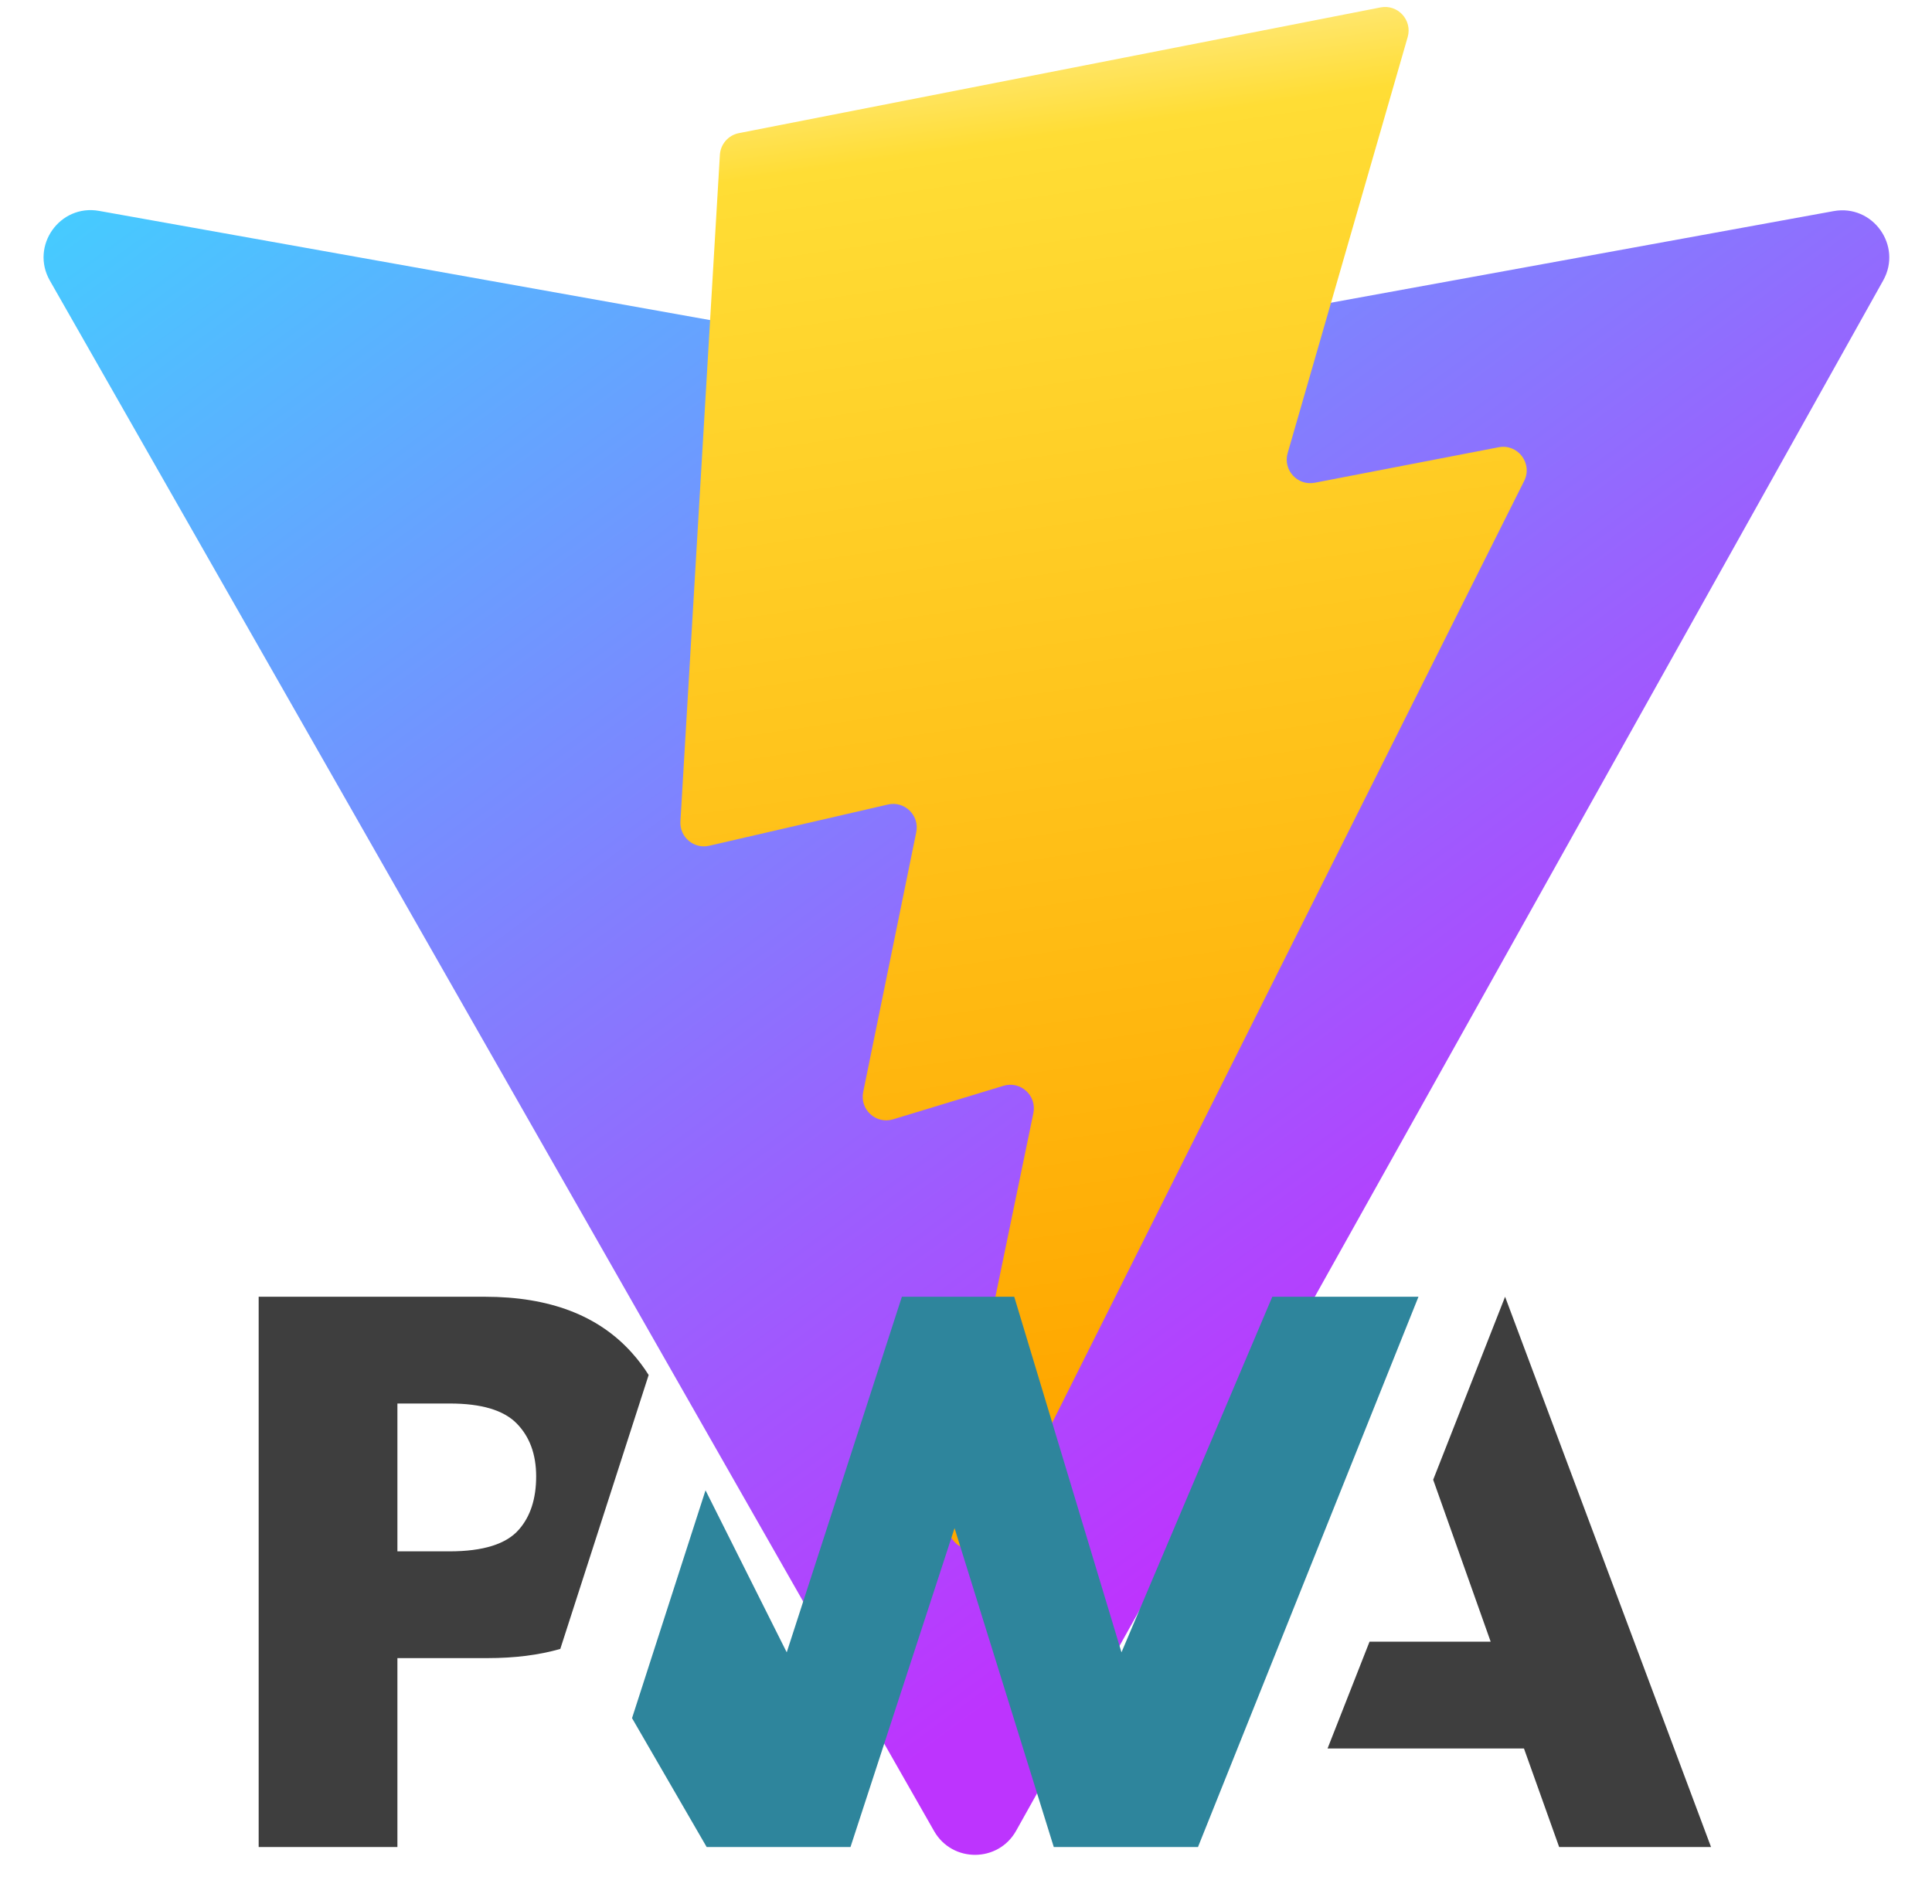
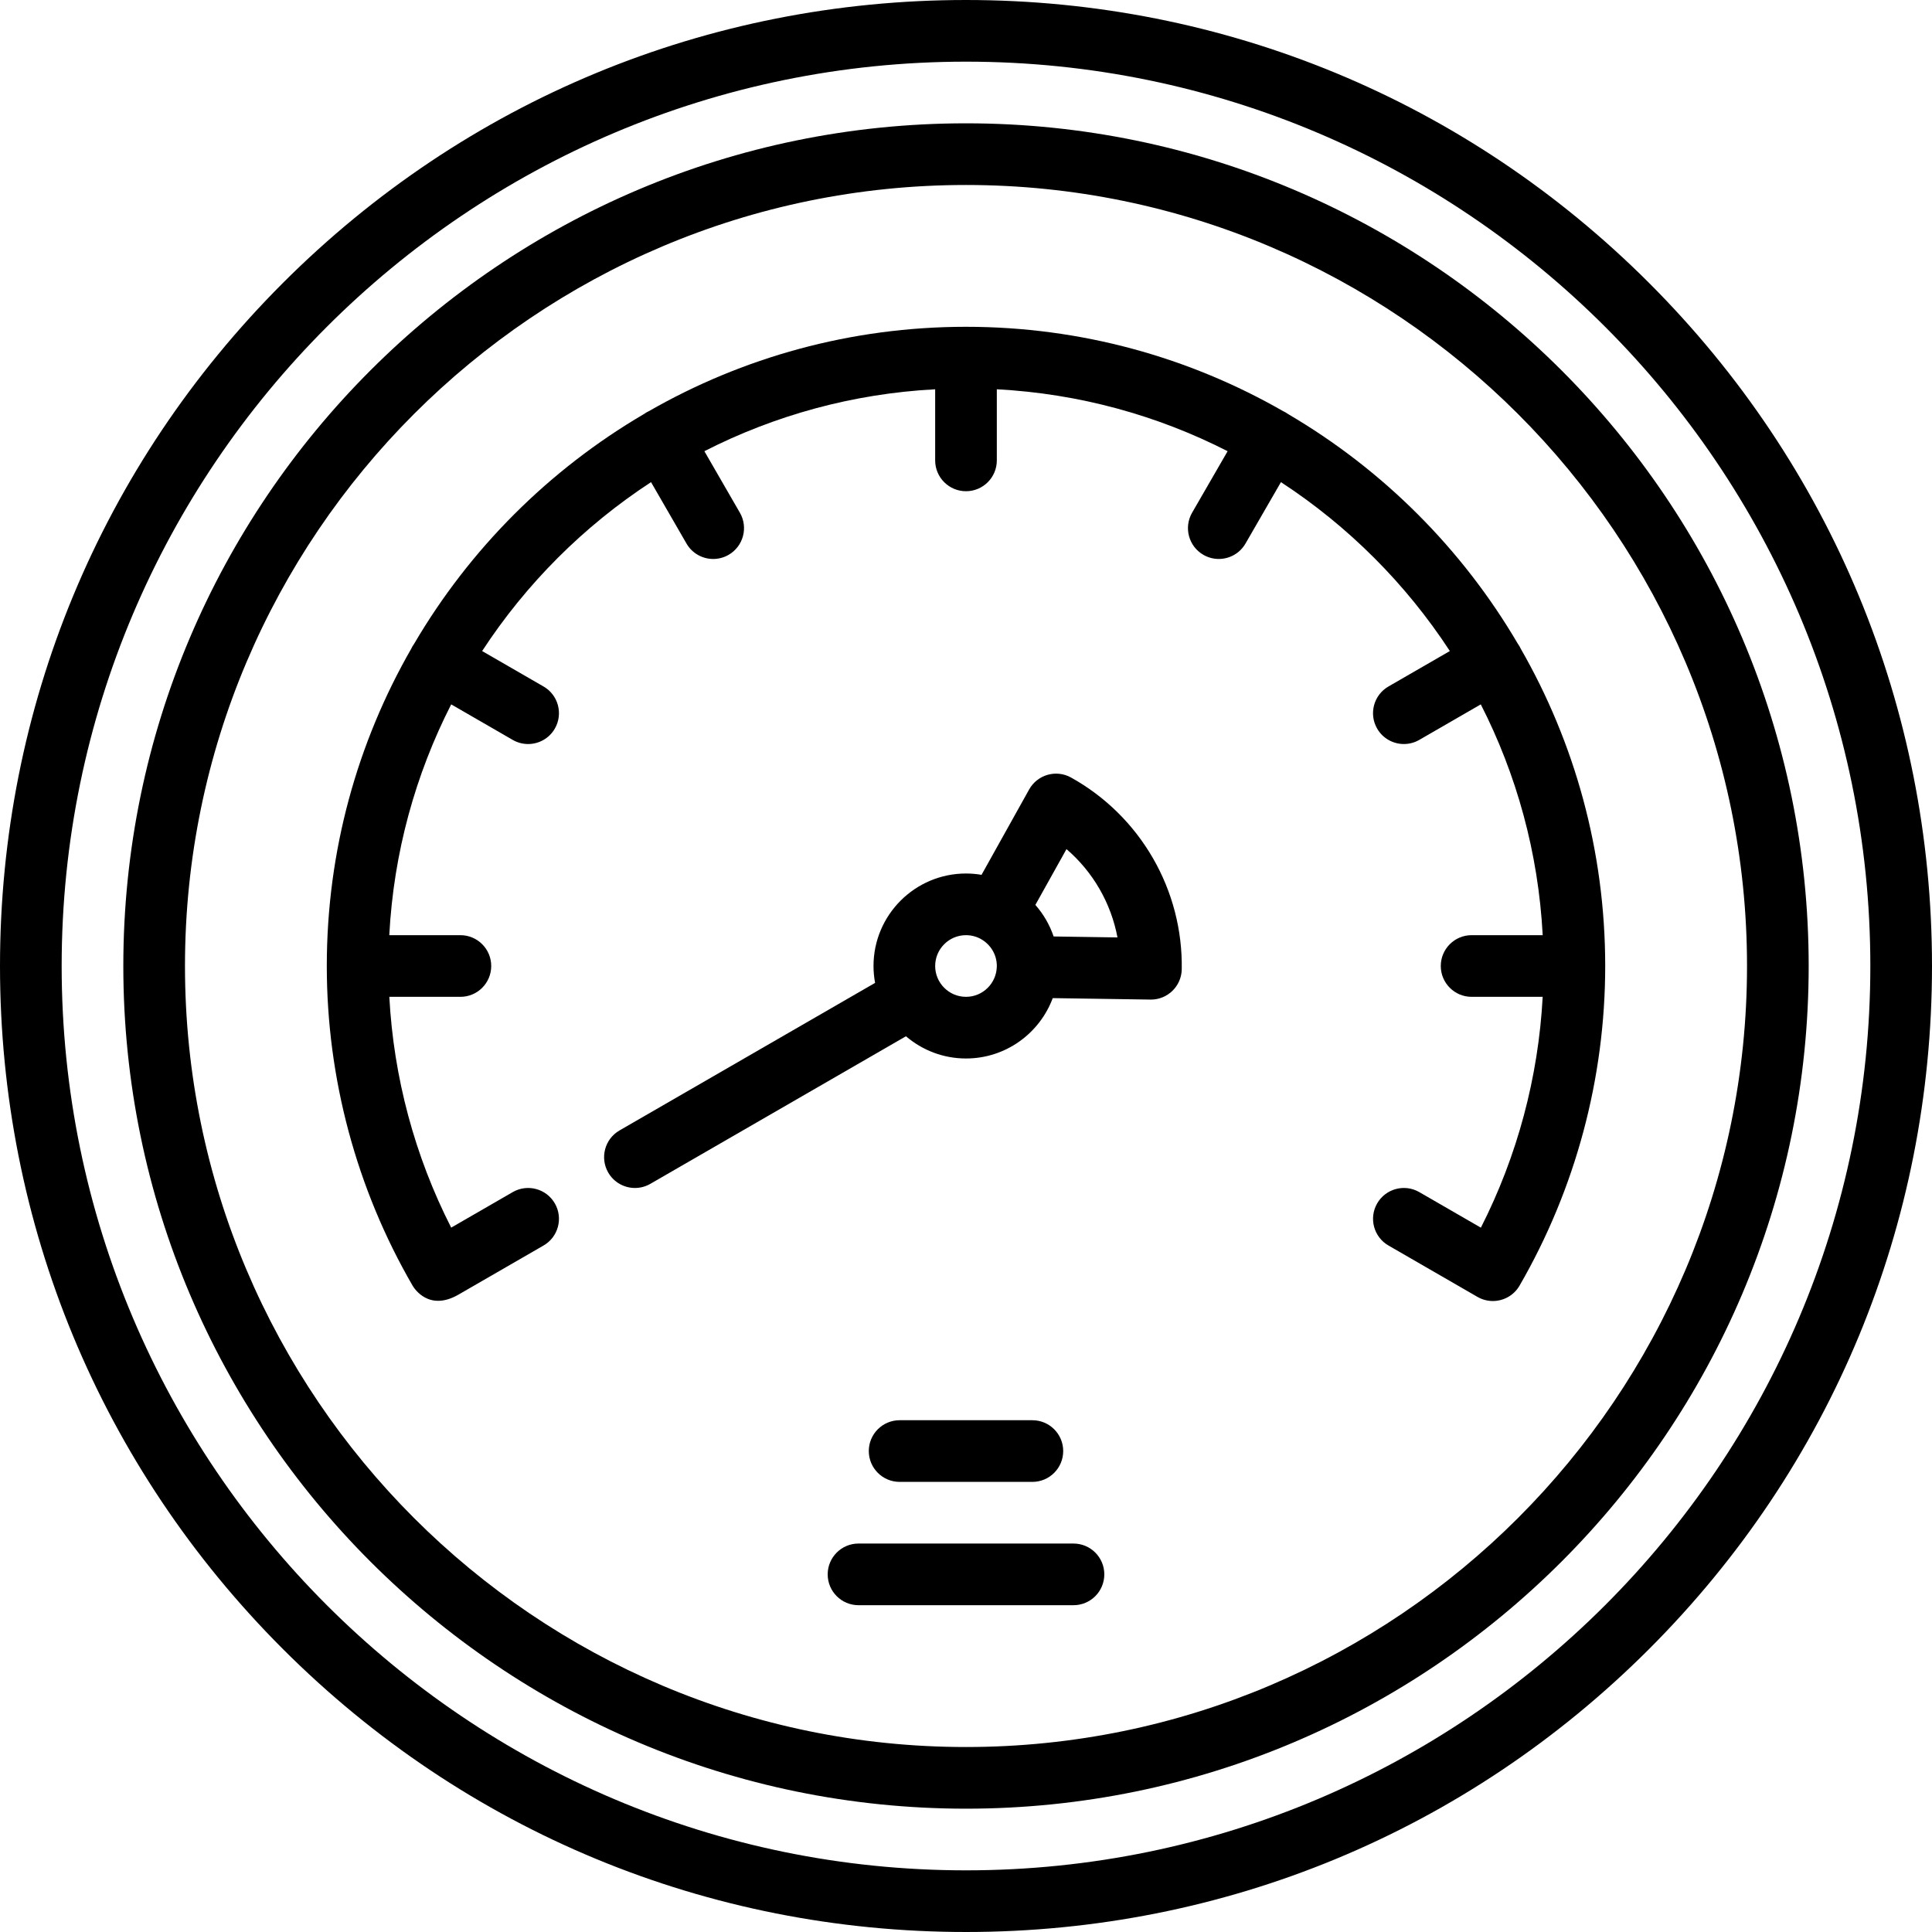
- <svg xmlns="http://www.w3.org/2000/svg" width="410" height="404" viewBox="0 0 410 404" fill="none" version="1.1" id="svg20">
-   <path d="M399.641 59.525L215.643 388.545C211.844 395.338 202.084 395.378 198.228 388.618L10.582 59.556C6.381 52.19 12.68 43.267 21.028 44.759L205.223 77.682C206.398 77.892 207.601 77.89 208.776 77.676L389.119 44.806C397.439 43.289 403.768 52.143 399.641 59.525Z" fill="url(#paint0_linear)" id="path2" />
-   <defs id="defs18">
-     <linearGradient id="paint0_linear" x1="6" y1="33" x2="235" y2="344" gradientUnits="userSpaceOnUse">
-       <stop stop-color="#41D1FF" id="stop6" />
-       <stop offset="1" stop-color="#BD34FE" id="stop8" />
-     </linearGradient>
-     <linearGradient id="paint1_linear" x1="194.651" y1="8.818" x2="236.076" y2="292.989" gradientUnits="userSpaceOnUse">
-       <stop stop-color="#FFEA83" id="stop11" />
-       <stop offset="0.083" stop-color="#FFDD35" id="stop13" />
-       <stop offset="1" stop-color="#FFA800" id="stop15" />
-     </linearGradient>
-   </defs>
-   <path d="M292.965 1.574L156.801 28.255C154.563 28.694 152.906 30.59 152.771 32.866L144.395 174.33C144.198 177.662 147.258 180.248 150.51 179.498L188.42 170.749C191.967 169.931 195.172 173.055 194.443 176.622L183.18 231.775C182.422 235.487 185.907 238.661 189.532 237.56L212.947 230.446C216.577 229.344 220.065 232.527 219.297 236.242L201.398 322.875C200.278 328.294 207.486 331.249 210.492 326.603L212.5 323.5L323.454 102.072C325.312 98.365 322.108 94.137 318.036 94.923L279.014 102.454C275.347 103.161 272.227 99.746 273.262 96.158L298.731 7.867C299.767 4.273 296.636 0.855 292.965 1.574Z" fill="url(#paint1_linear)" id="path4" />
-   <g id="layer1">
-     <g id="g8" transform="matrix(0.1578966,0,0,0.1589033,54.89293,275.2164)">
-       <path fill="#3d3d3d" fill-opacity="1" stroke-width="0.2" stroke-linejoin="round" d="m 1436.62,603.304 56.39,-142.599 h 162.82 L 1578.56,244.39 1675.2,5.28336e-4 1952,734.933 h -204.13 l -47.3,-131.629 z" id="path2-1" style="fill:#3e3e3e;fill-opacity:1" />
-       <path fill="#5a0fc8" fill-opacity="1" stroke-width="0.2" stroke-linejoin="round" d="M 1262.47,734.935 1558.79,0.002 1362.34,0.003 1159.64,474.933 1015.5,0.004 H 864.499 L 709.731,474.933 600.585,258.517 501.812,562.819 602.096,734.935 h 193.331 l 139.857,-425.91 133.346,425.91 z" id="path4-4" style="fill:#2e859c;fill-opacity:1" />
-       <path fill="#3d3d3d" fill-opacity="1" stroke-width="0.2" stroke-linejoin="round" d="m 186.476,482.643 h 121.003 c 36.654,0 69.293,-4.091 97.917,-12.273 l 31.293,-96.408 87.459,-269.446 C 517.484,93.954 509.876,83.967 501.324,74.557 456.419,24.852 390.719,4.06265e-4 304.222,4.06265e-4 H -3.8147e-6 V 734.933 H 186.476 Z M 346.642,169.079 c 17.54,17.653 26.309,41.276 26.309,70.871 0,29.822 -7.713,53.474 -23.138,70.956 -16.91,19.425 -48.047,29.137 -93.409,29.137 H 186.476 V 142.598 h 70.442 c 42.277,0 72.185,8.827 89.724,26.481 z" id="path6" style="fill:#3e3e3e;fill-opacity:1" />
-     </g>
+ <svg xmlns="http://www.w3.org/2000/svg" fill="#000000" height="800px" width="800px" version="1.1" id="Capa_1" viewBox="0 0 470 470" xml:space="preserve">
+   <g>
+     <path d="M401.17,68.83C356.785,24.444,297.771,0,235,0S113.215,24.444,68.83,68.83C24.444,113.216,0,172.229,0,235   s24.444,121.784,68.83,166.17C113.215,445.556,172.229,470,235,470s121.785-24.444,166.17-68.83   C445.556,356.784,470,297.771,470,235S445.556,113.216,401.17,68.83z M235,455c-121.309,0-220-98.691-220-220S113.691,15,235,15   s220,98.691,220,220S356.309,455,235,455z" />
+     <path d="M235,30C121.962,30,30,121.963,30,235s91.962,205,205,205s205-91.963,205-205S348.038,30,235,30z M235,425   c-104.766,0-190-85.233-190-190S130.234,45,235,45s190,85.233,190,190S339.766,425,235,425z" />
+     <path d="M369.968,157.838c-0.092-0.198-0.19-0.395-0.301-0.588c-0.136-0.235-0.283-0.458-0.439-0.673   c-13.509-23.033-32.772-42.296-55.805-55.805c-0.214-0.156-0.438-0.304-0.673-0.439c-0.193-0.111-0.389-0.208-0.587-0.301   C289.41,86.974,263.062,79.5,235,79.5c-28.063,0-54.412,7.474-77.165,20.534c-0.197,0.092-0.393,0.189-0.585,0.299   c-0.235,0.136-0.458,0.283-0.673,0.439c-23.033,13.509-42.296,32.772-55.805,55.805c-0.156,0.214-0.304,0.438-0.439,0.673   c-0.111,0.193-0.209,0.39-0.301,0.588C86.974,180.59,79.5,206.938,79.5,235c0,27.312,7.215,54.195,20.873,77.762   c0.385,0.66,3.967,6.332,11.159,2.183l20.697-11.949c3.587-2.071,4.816-6.658,2.745-10.245c-2.071-3.588-6.658-4.815-10.245-2.745   c0,0-8.613,4.973-14.966,8.641c-8.874-17.413-14.004-36.571-15.052-56.146H112c4.142,0,7.5-3.357,7.5-7.5s-3.358-7.5-7.5-7.5   H94.701c1.063-20.119,6.379-39.128,15.062-56.146l14.966,8.641c1.181,0.682,2.471,1.006,3.743,1.006   c2.592,0,5.113-1.345,6.502-3.751c2.071-3.587,0.842-8.174-2.745-10.245l-14.94-8.625c10.696-16.377,24.713-30.394,41.09-41.09   l8.625,14.939c1.389,2.406,3.91,3.751,6.502,3.751c1.272,0,2.562-0.324,3.743-1.006c3.587-2.071,4.816-6.658,2.745-10.245   l-8.641-14.966c17.017-8.683,36.027-13.999,56.145-15.062V112c0,4.143,3.358,7.5,7.5,7.5s7.5-3.357,7.5-7.5V94.701   c20.119,1.063,39.128,6.379,56.145,15.062l-8.641,14.966c-2.071,3.587-0.842,8.174,2.745,10.245   c1.181,0.682,2.471,1.006,3.743,1.006c2.592,0,5.113-1.345,6.502-3.751l8.625-14.939c16.377,10.697,30.394,24.713,41.09,41.09   l-14.94,8.625c-3.587,2.071-4.816,6.658-2.745,10.245c1.389,2.406,3.91,3.751,6.502,3.751c1.272,0,2.562-0.324,3.743-1.006   l14.966-8.641c8.683,17.017,13.998,36.027,15.062,56.146H358c-4.142,0-7.5,3.357-7.5,7.5s3.358,7.5,7.5,7.5h17.29   c-1.048,19.561-6.172,38.723-15.034,56.156l-14.984-8.651c-3.588-2.071-8.174-0.843-10.245,2.745   c-2.071,3.587-0.842,8.174,2.745,10.245l21.651,12.5c1.181,0.682,2.47,1.006,3.743,1.006c2.59,0,5.11-1.344,6.5-3.748   c13.63-23.58,20.835-50.467,20.835-77.753C390.5,206.938,383.026,180.59,369.968,157.838z" />
+     <path d="M260.554,189.15c-3.618-2.01-8.179-0.71-10.192,2.904l-11.582,20.769c-1.23-0.209-2.491-0.324-3.78-0.324   c-12.407,0-22.5,10.094-22.5,22.5c0,1.404,0.136,2.776,0.383,4.109l-62.173,35.896c-3.587,2.071-4.816,6.658-2.745,10.245   c1.389,2.406,3.91,3.751,6.502,3.751c1.272,0,2.562-0.324,3.743-1.006l62.184-35.902c3.934,3.367,9.035,5.407,14.607,5.407   c9.66,0,17.915-6.12,21.098-14.685l23.775,0.354c0.038,0.001,0.076,0.001,0.114,0.001c4.085,0,7.429-3.277,7.497-7.376   c0.157-9.47-2.27-18.821-7.018-27.045C275.719,200.527,268.833,193.75,260.554,189.15z M235,242.5c-4.136,0-7.5-3.364-7.5-7.5   s3.364-7.5,7.5-7.5c1.302,0,2.528,0.335,3.596,0.921c0.019,0.011,0.035,0.023,0.054,0.034c2.297,1.29,3.85,3.738,3.85,6.545   c0,0.032-0.004,0.064-0.005,0.096C242.432,239.197,239.097,242.5,235,242.5z M256.317,227.817   c-0.966-2.858-2.489-5.461-4.443-7.677l7.571-13.576c3.188,2.737,5.908,6.009,8.031,9.686c2.123,3.678,3.596,7.669,4.373,11.799   L256.317,227.817z" />
+     <path d="M261.147,375.5h-52.294c-4.142,0-7.5,3.357-7.5,7.5s3.358,7.5,7.5,7.5h52.294c4.142,0,7.5-3.357,7.5-7.5   S265.289,375.5,261.147,375.5z" />
+     <path d="M251.147,360.5c4.142,0,7.5-3.357,7.5-7.5s-3.358-7.5-7.5-7.5h-32.294c-4.142,0-7.5,3.357-7.5,7.5s3.358,7.5,7.5,7.5   H251.147z" />
  </g>
</svg>
